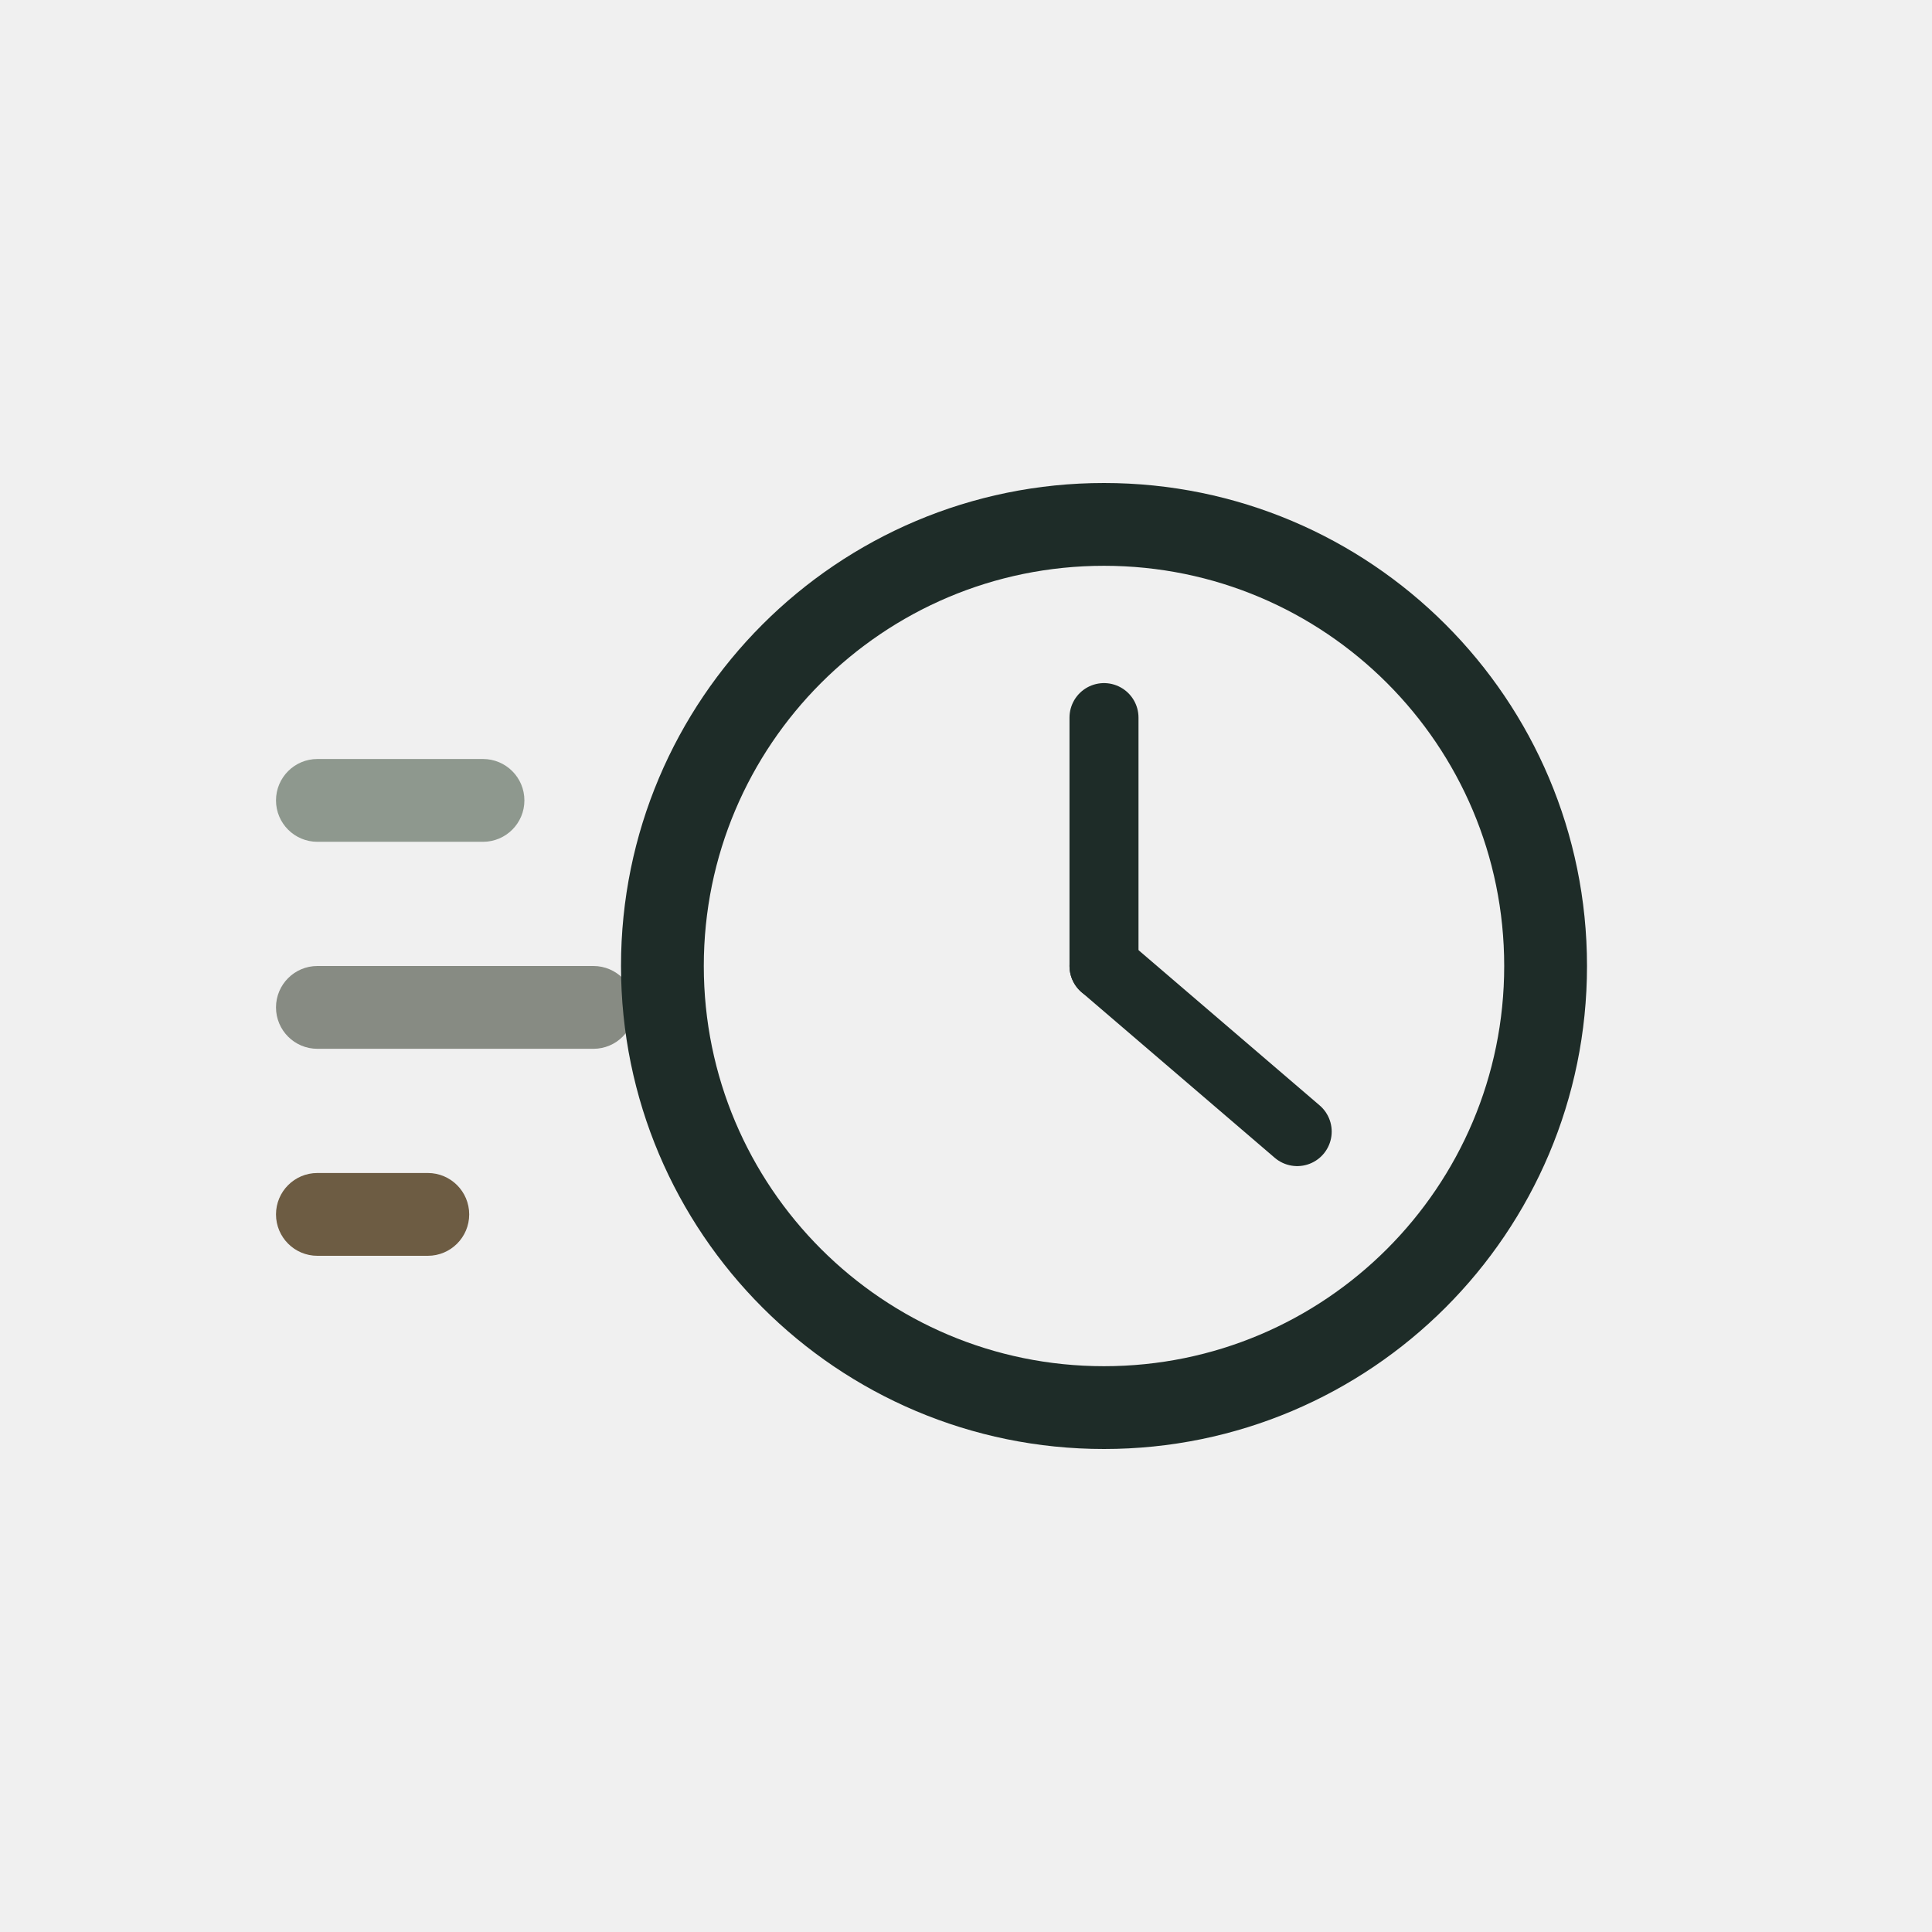
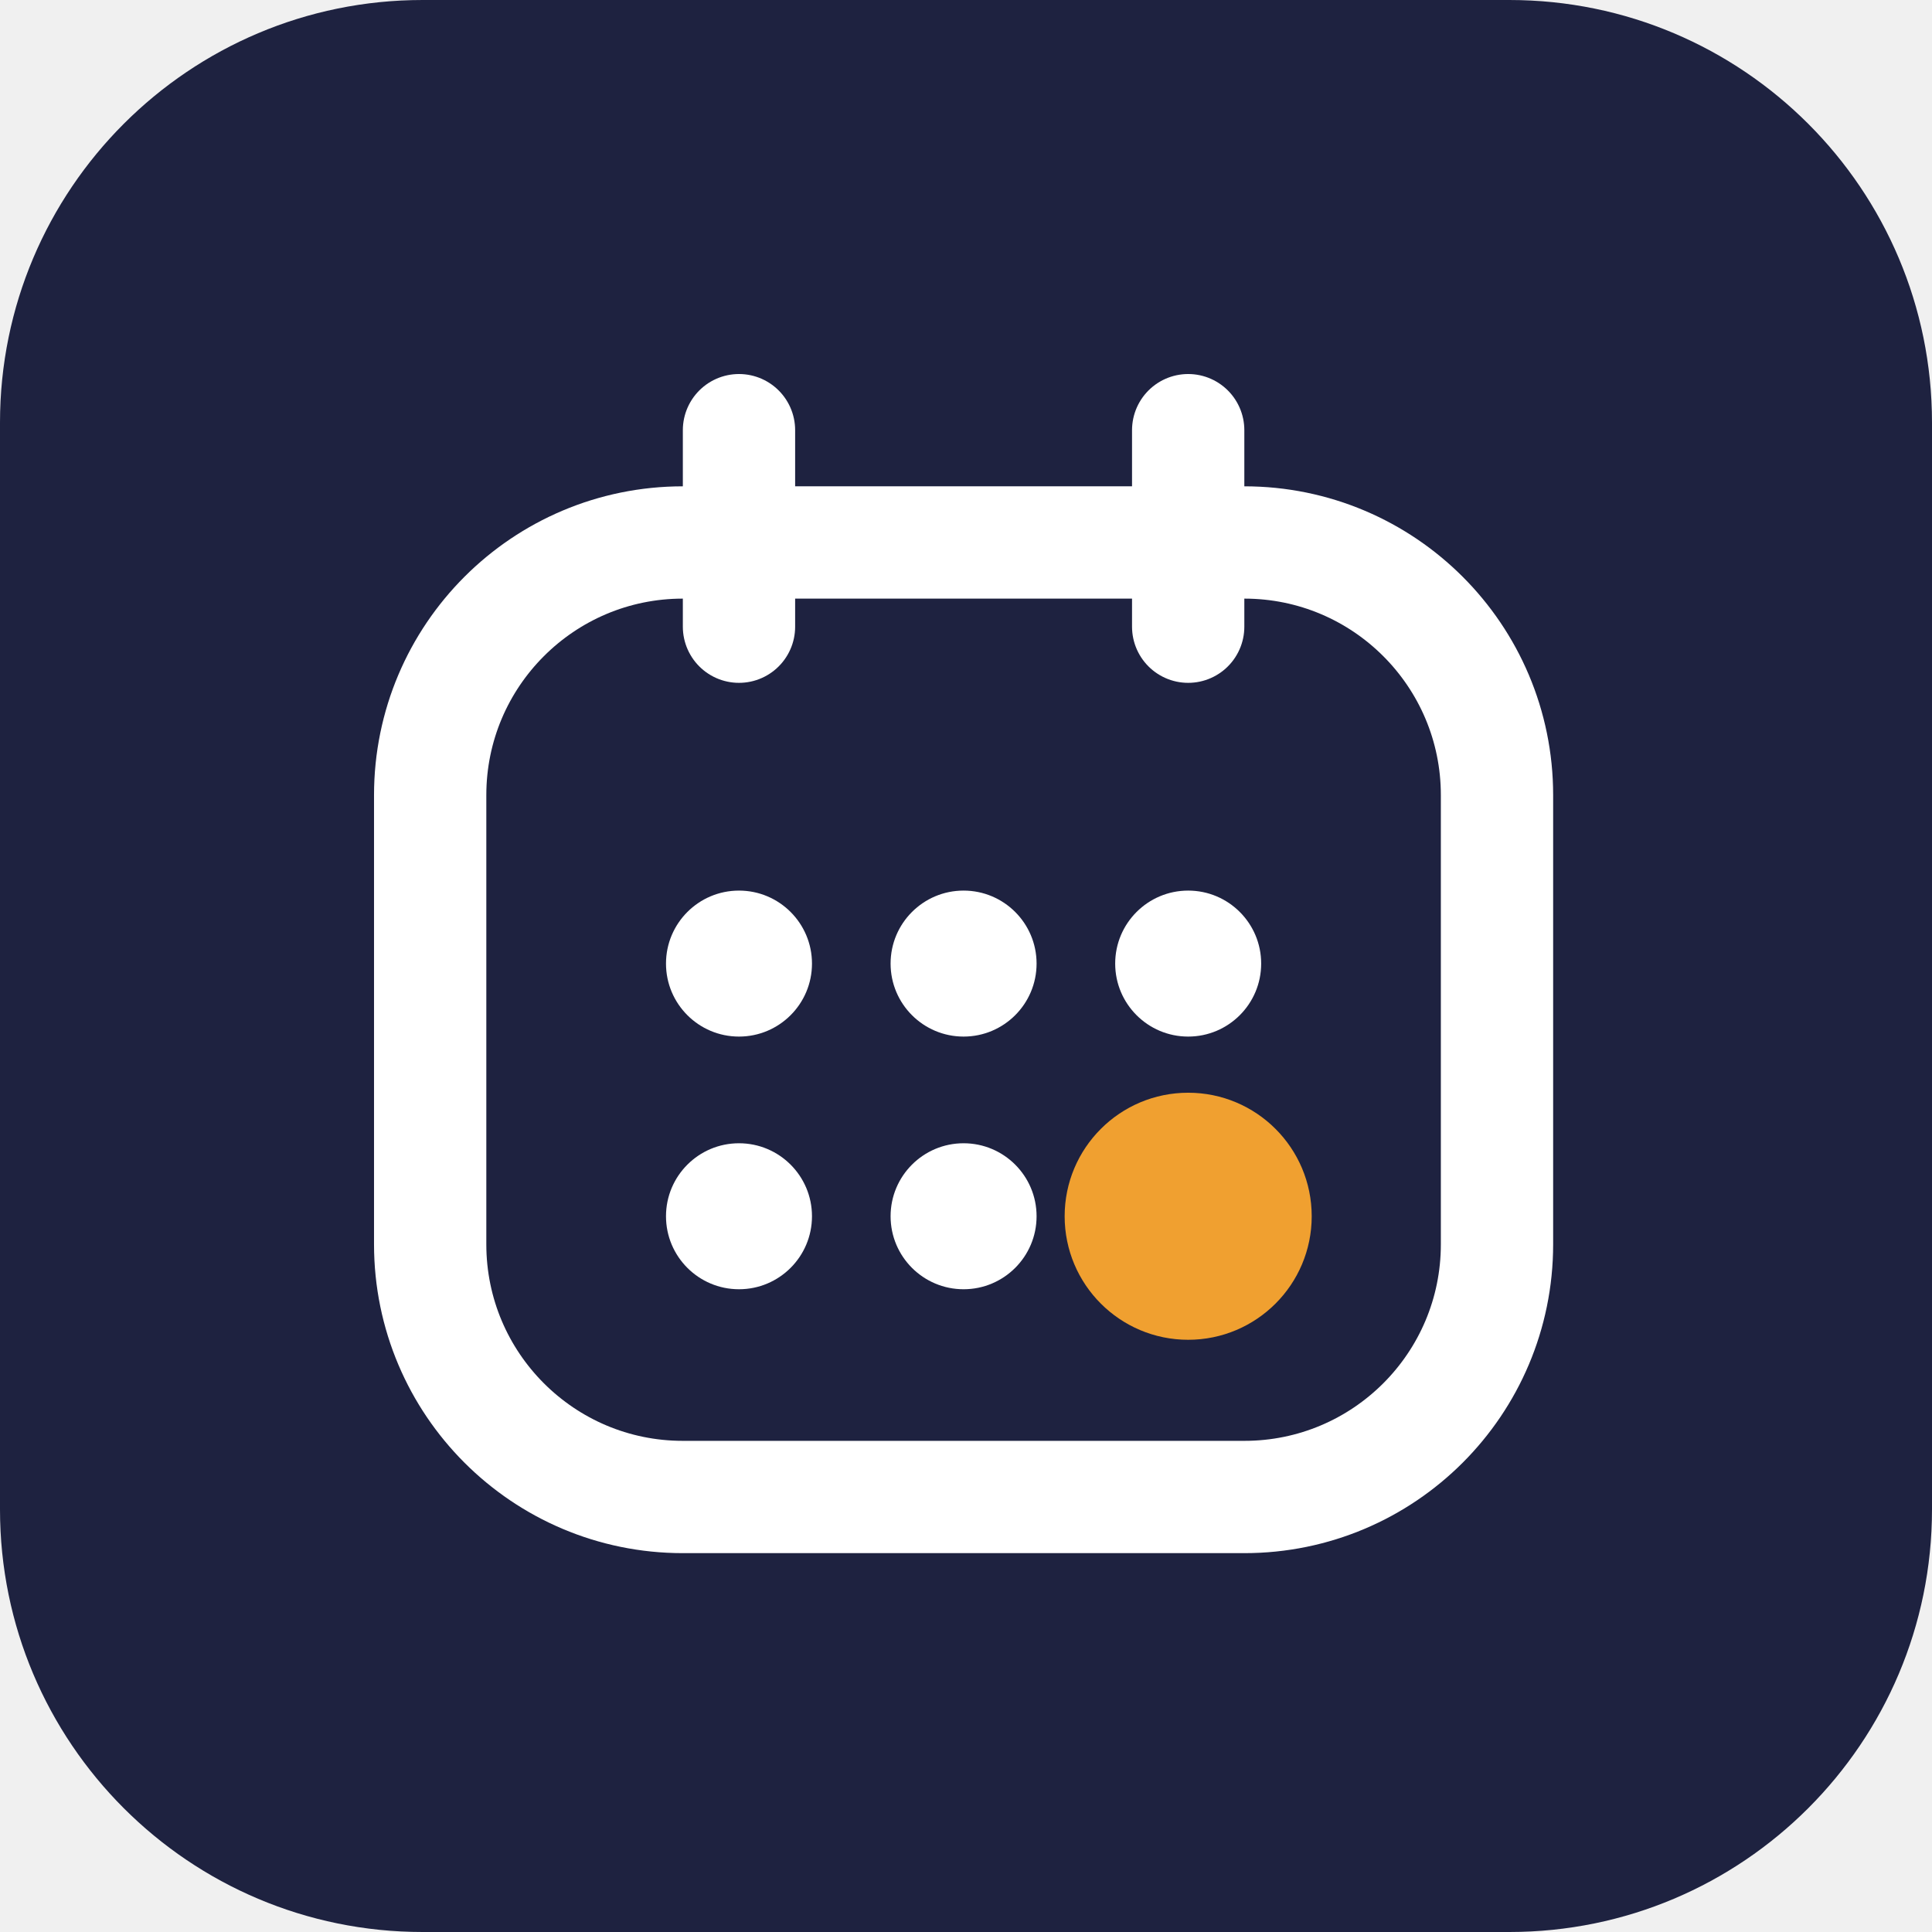
- <svg xmlns="http://www.w3.org/2000/svg" viewBox="0 0 140 140">
-   <rect x="20" y="55" width="18" height="6" rx="3" fill="#8E988E" />
-   <rect x="20" y="70" width="26" height="6" rx="3" fill="#878B83" />
-   <rect x="20" y="85" width="14" height="6" rx="3" fill="#6D5C43" />
-   <circle cx="80" cy="70" r="32" stroke="#1E2C28" stroke-width="6" fill="none" />
-   <line x1="80" y1="70" x2="80" y2="52" stroke="#1E2C28" stroke-width="5" stroke-linecap="round" />
-   <line x1="80" y1="70" x2="94" y2="82" stroke="#1E2C28" stroke-width="5" stroke-linecap="round" />
+ <svg xmlns="http://www.w3.org/2000/svg" width="64" height="64" viewBox="0 0 64 64">
+   <rect width="64" height="64" rx="14" fill="#1E2240" />
+   <g transform="translate(9.6 9.6) scale(0.93)">
+     <rect x="5" y="9" width="38" height="34" rx="9" fill="none" stroke="#FFFFFF" stroke-width="4" />
+     <line x1="16" y1="5" x2="16" y2="12" stroke="#FFFFFF" stroke-width="4" stroke-linecap="round" />
+     <line x1="32" y1="5" x2="32" y2="12" stroke="#FFFFFF" stroke-width="4" stroke-linecap="round" />
+     <circle cx="16" cy="24" r="2.6" fill="#FFFFFF" />
+     <circle cx="24" cy="24" r="2.6" fill="#FFFFFF" />
+     <circle cx="32" cy="24" r="2.6" fill="#FFFFFF" />
+     <circle cx="16" cy="33" r="2.6" fill="#FFFFFF" />
+     <circle cx="24" cy="33" r="2.6" fill="#FFFFFF" />
+     <circle cx="32" cy="33" r="4.4" fill="#F0A030" />
+   </g>
</svg>
